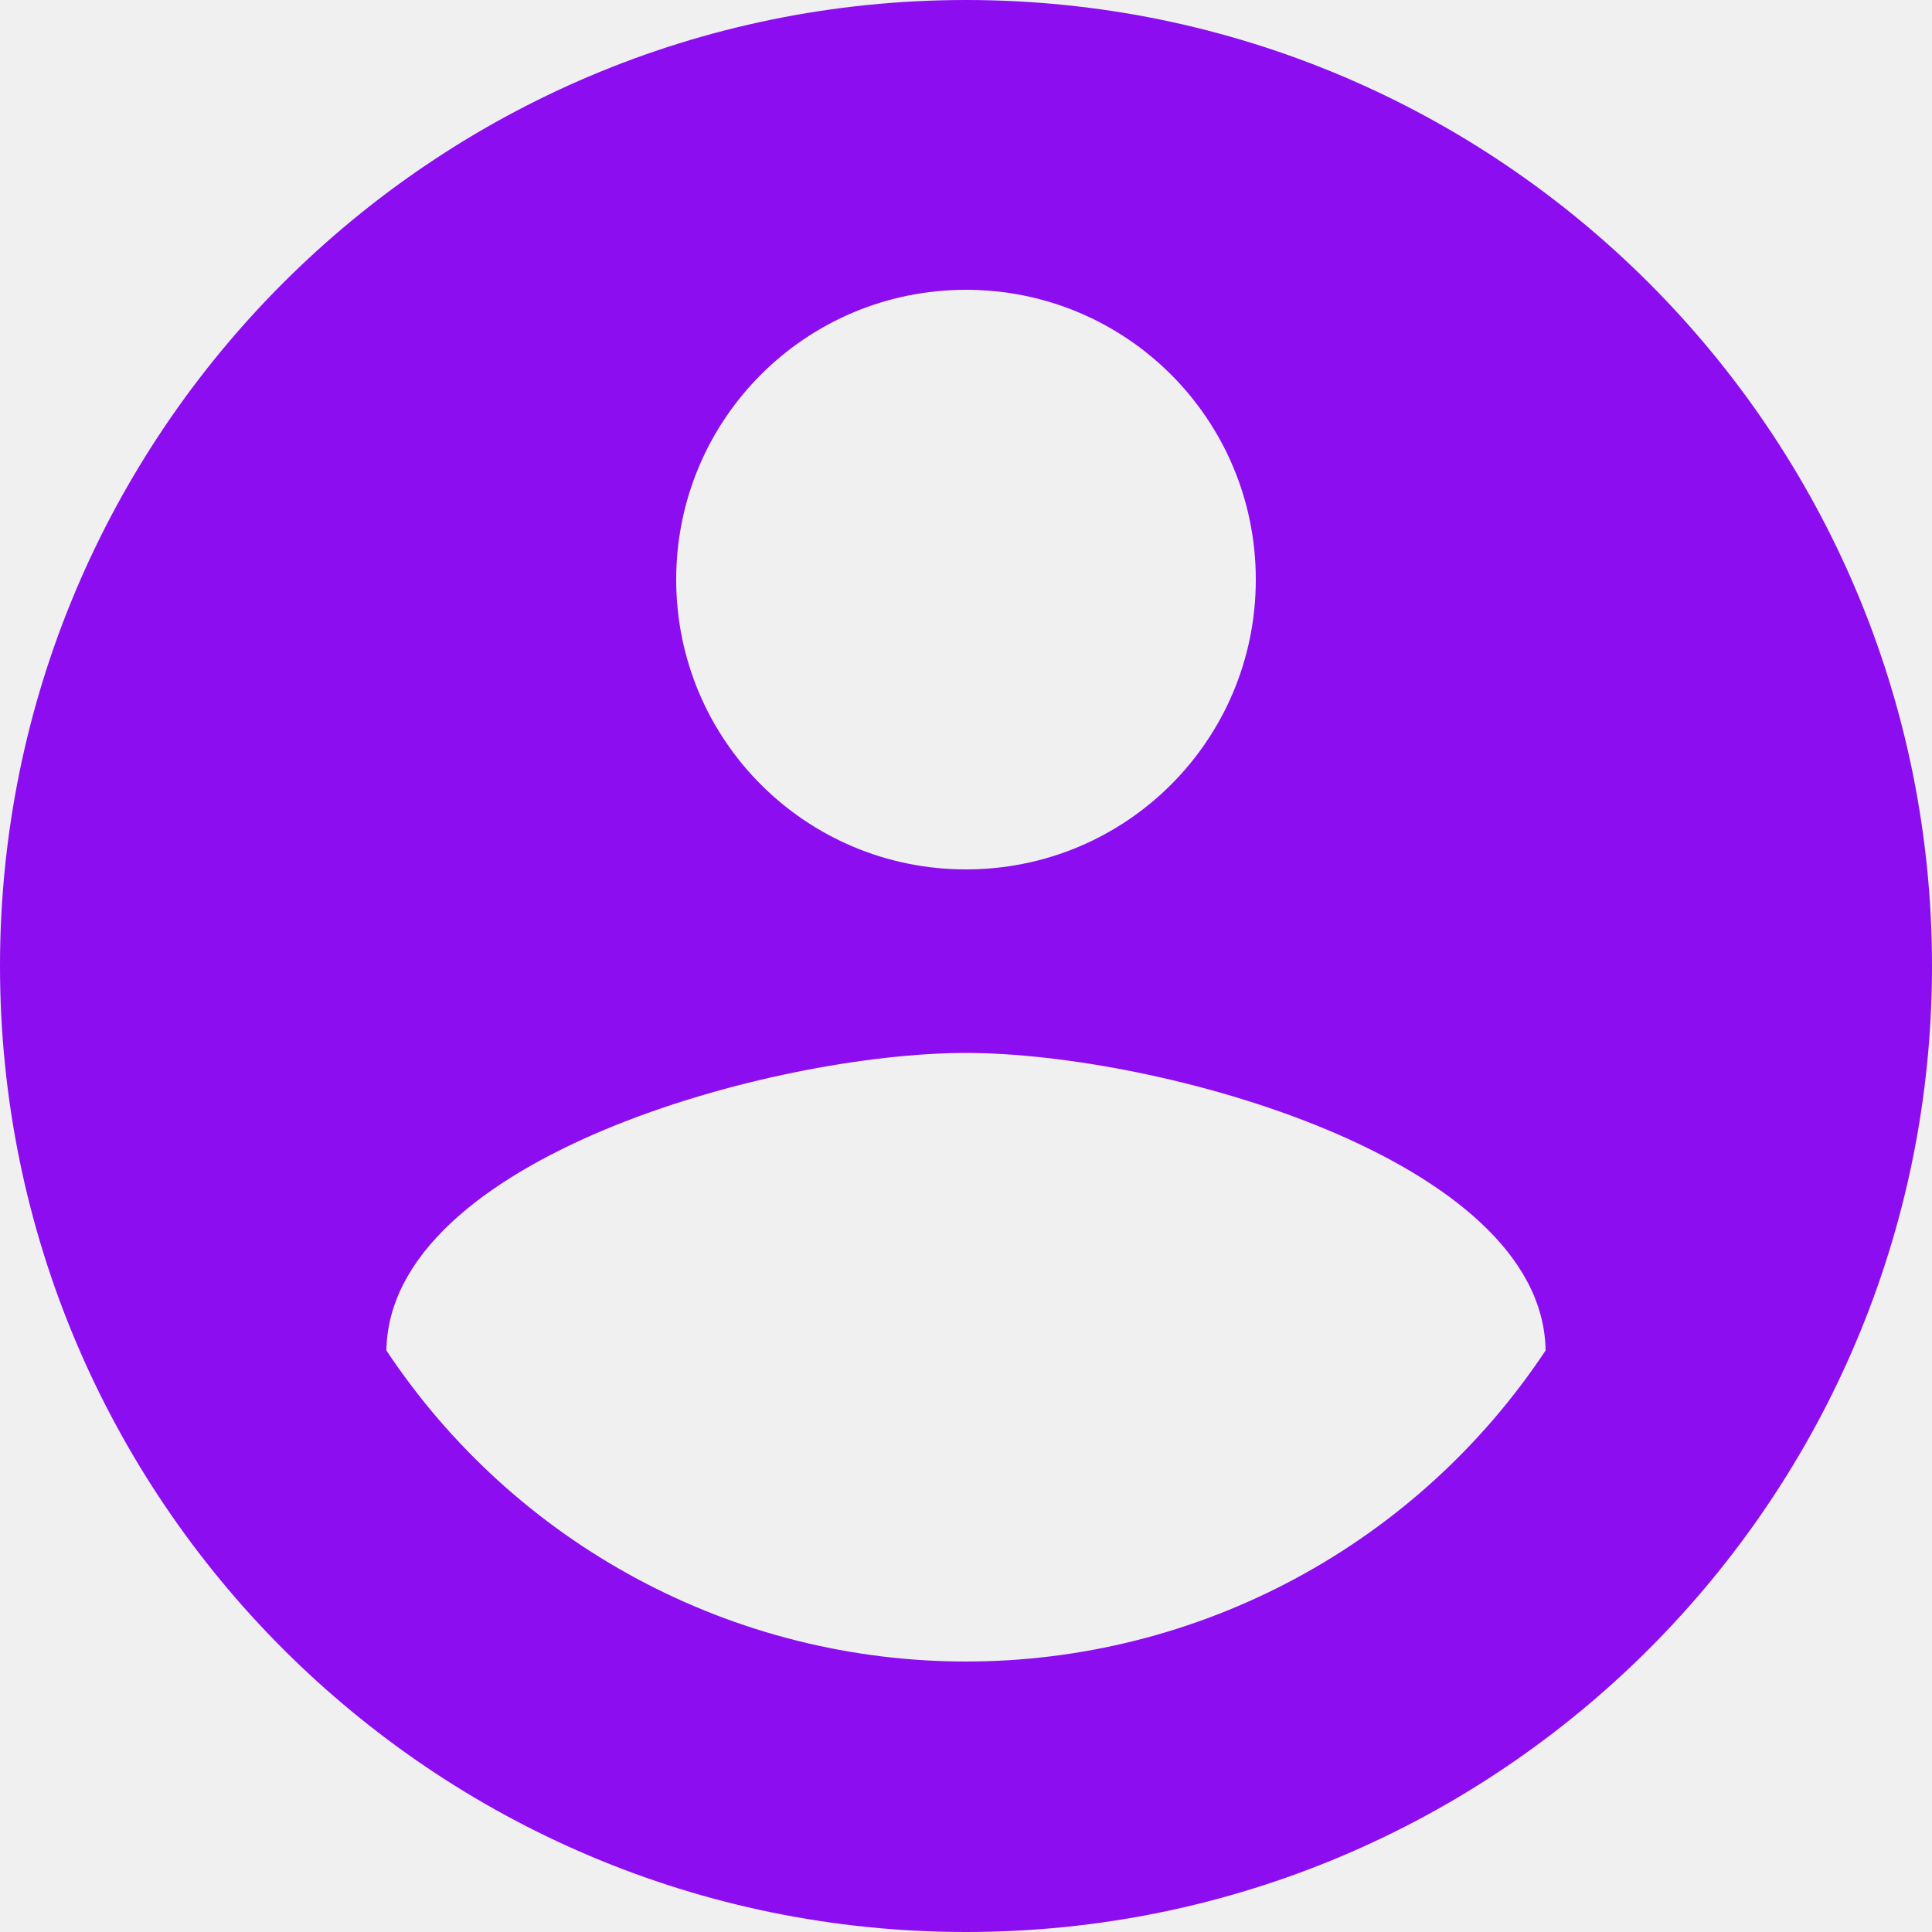
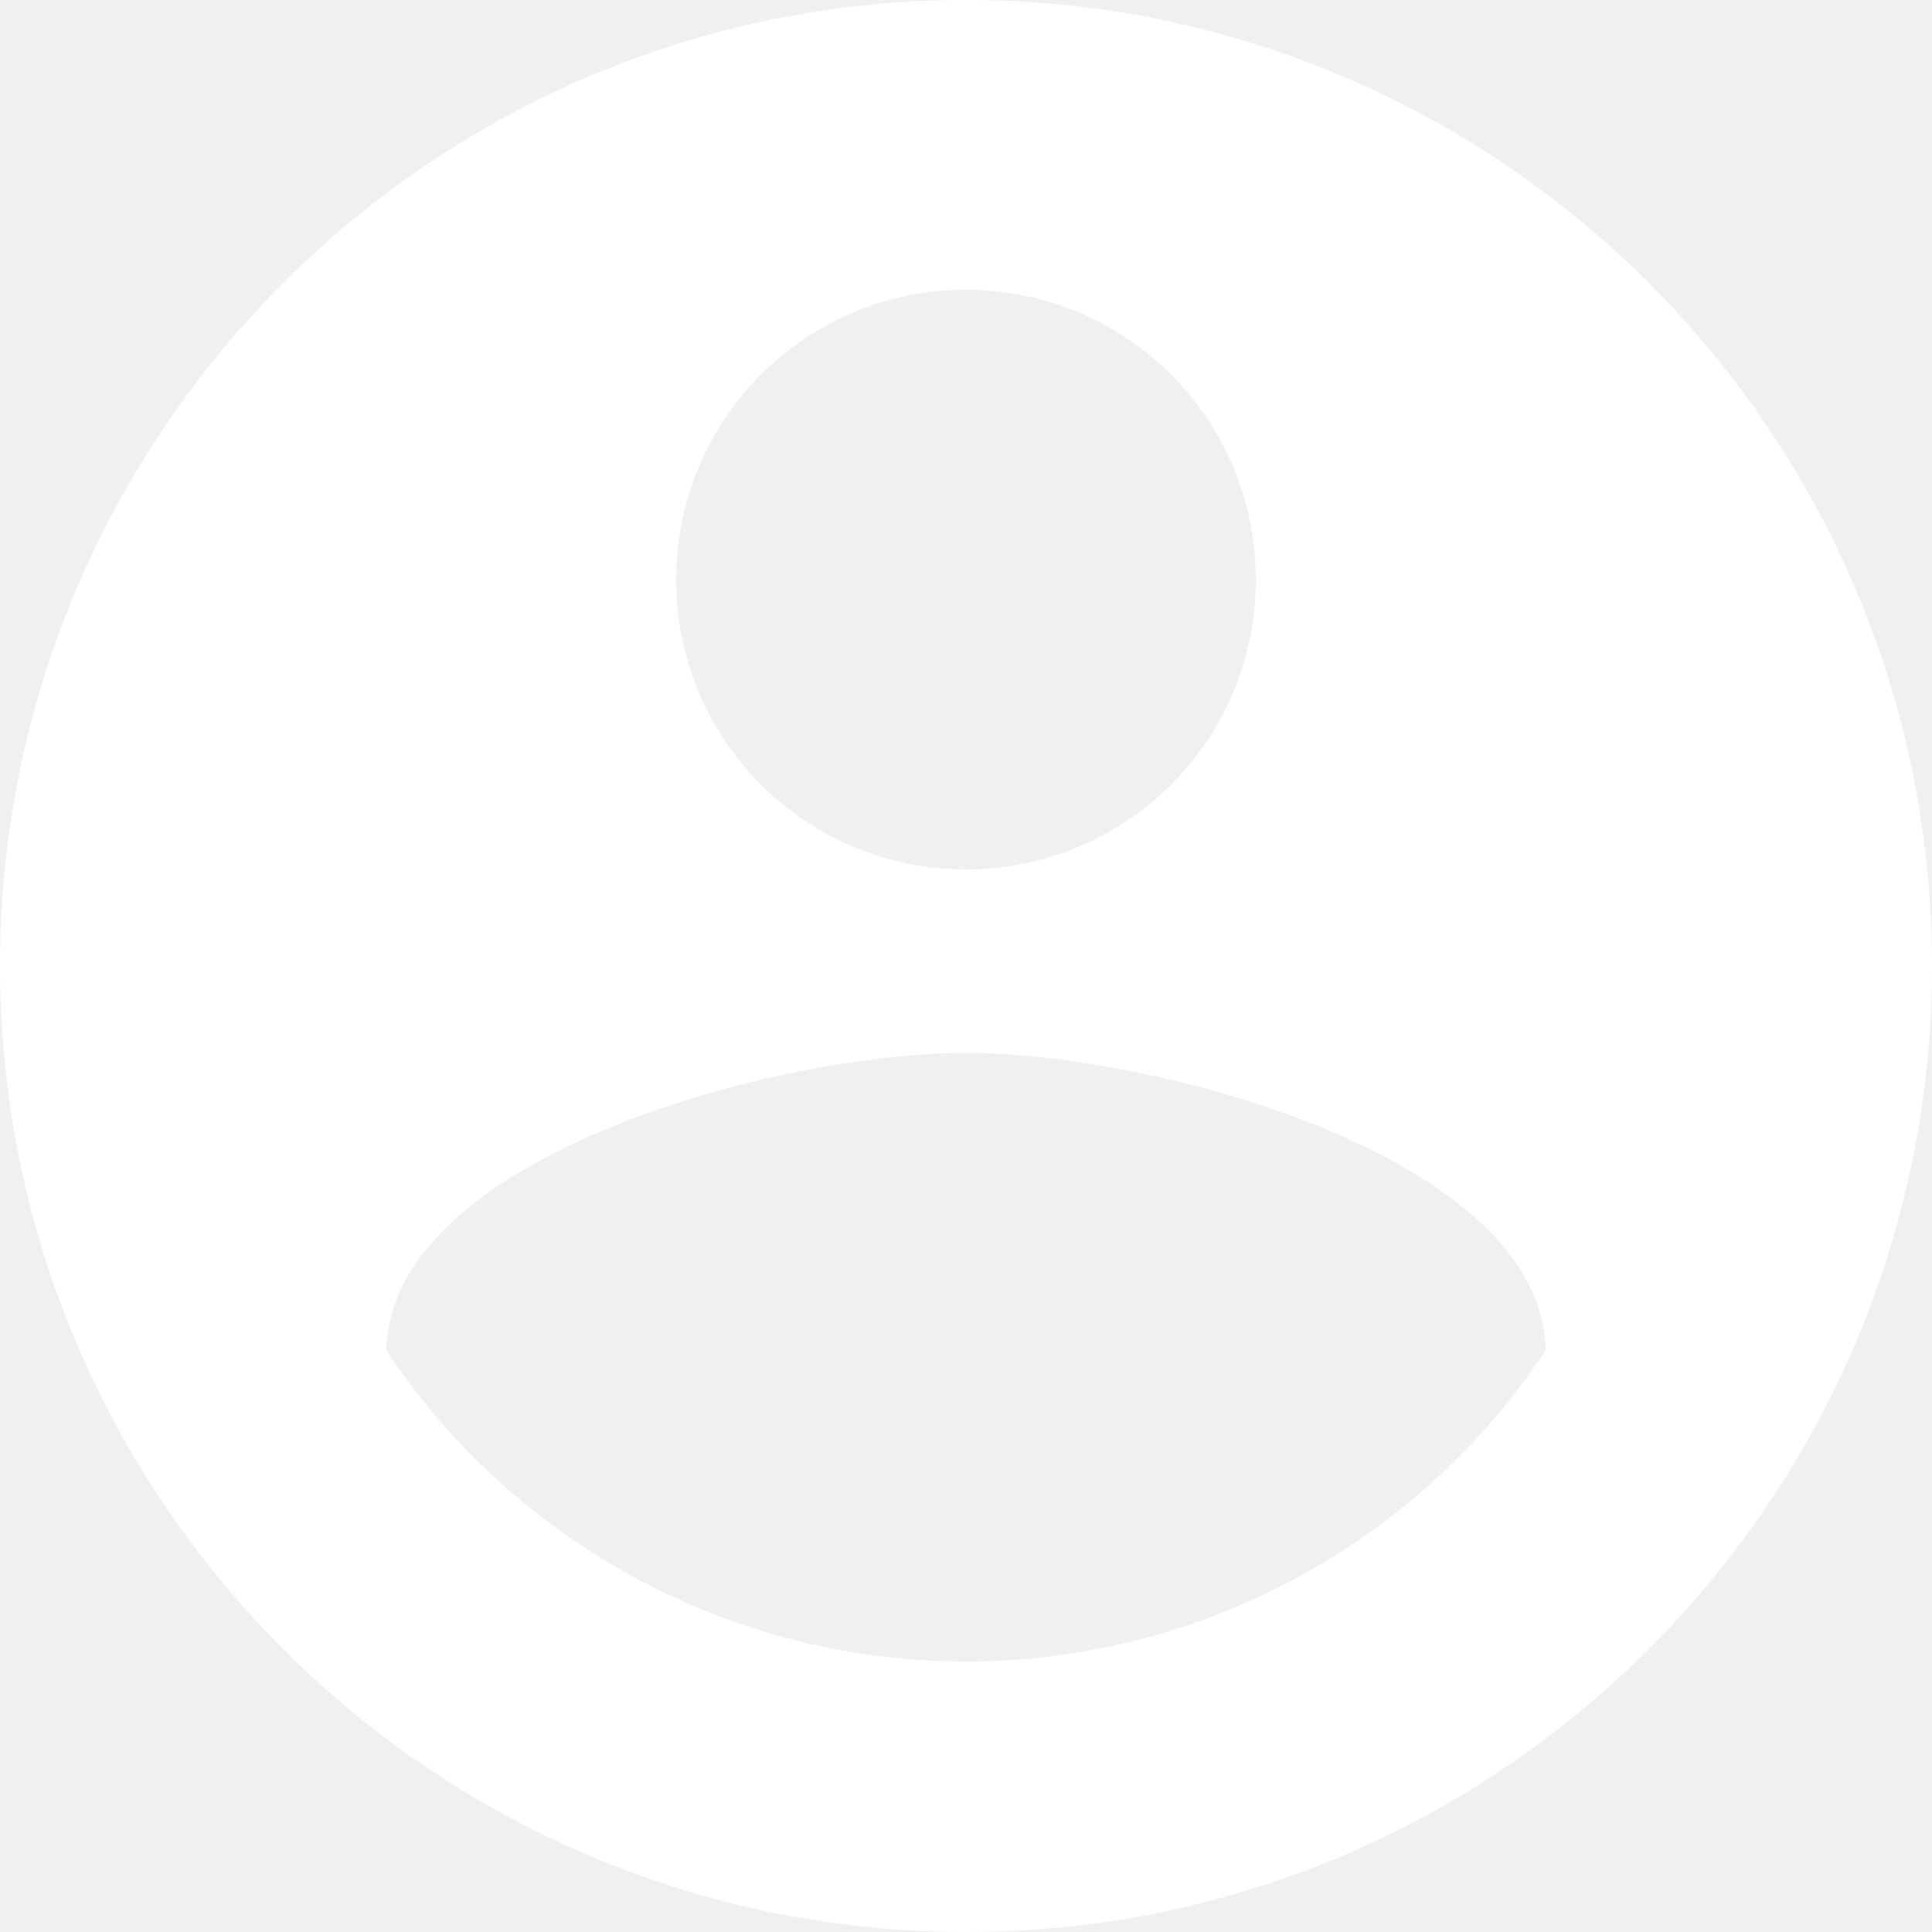
- <svg xmlns="http://www.w3.org/2000/svg" width="40" height="40" viewBox="0 0 40 40" fill="none">
-   <path d="M20 0C8.96 0 0 8.96 0 20C0 31.04 8.96 40 20 40C31.04 40 40 31.04 40 20C40 8.96 31.04 0 20 0ZM20 6C23.32 6 26 8.68 26 12C26 15.32 23.32 18 20 18C16.68 18 14 15.32 14 12C14 8.68 16.68 6 20 6ZM20 34.4C17.624 34.4 15.284 33.812 13.191 32.688C11.097 31.565 9.314 29.94 8 27.96C8.06 23.98 16 21.8 20 21.8C23.98 21.8 31.94 23.98 32 27.96C30.686 29.94 28.903 31.565 26.809 32.688C24.716 33.812 22.376 34.4 20 34.4Z" fill="#8C0DF0" />
+ <svg xmlns="http://www.w3.org/2000/svg" width="30" height="30" viewBox="0 0 30 30" fill="none">
+   <path d="M15 0C6.72 0 0 6.72 0 15C0 23.28 6.72 30 15 30C23.28 30 30 23.28 30 15C30 6.72 23.28 0 15 0ZM15 4.5C17.49 4.5 19.5 6.51 19.5 9C19.5 11.49 17.49 13.5 15 13.5C12.51 13.5 10.5 11.49 10.5 9C10.5 6.51 12.51 4.5 15 4.5ZM15 25.8C13.218 25.8 11.463 25.359 9.893 24.516C8.323 23.673 6.985 22.455 6 20.97C6.045 17.985 12 16.35 15 16.35C17.985 16.35 23.955 17.985 24 20.97C23.015 22.455 21.677 23.673 20.107 24.516C18.537 25.359 16.782 25.8 15 25.8Z" fill="white" />
</svg>
